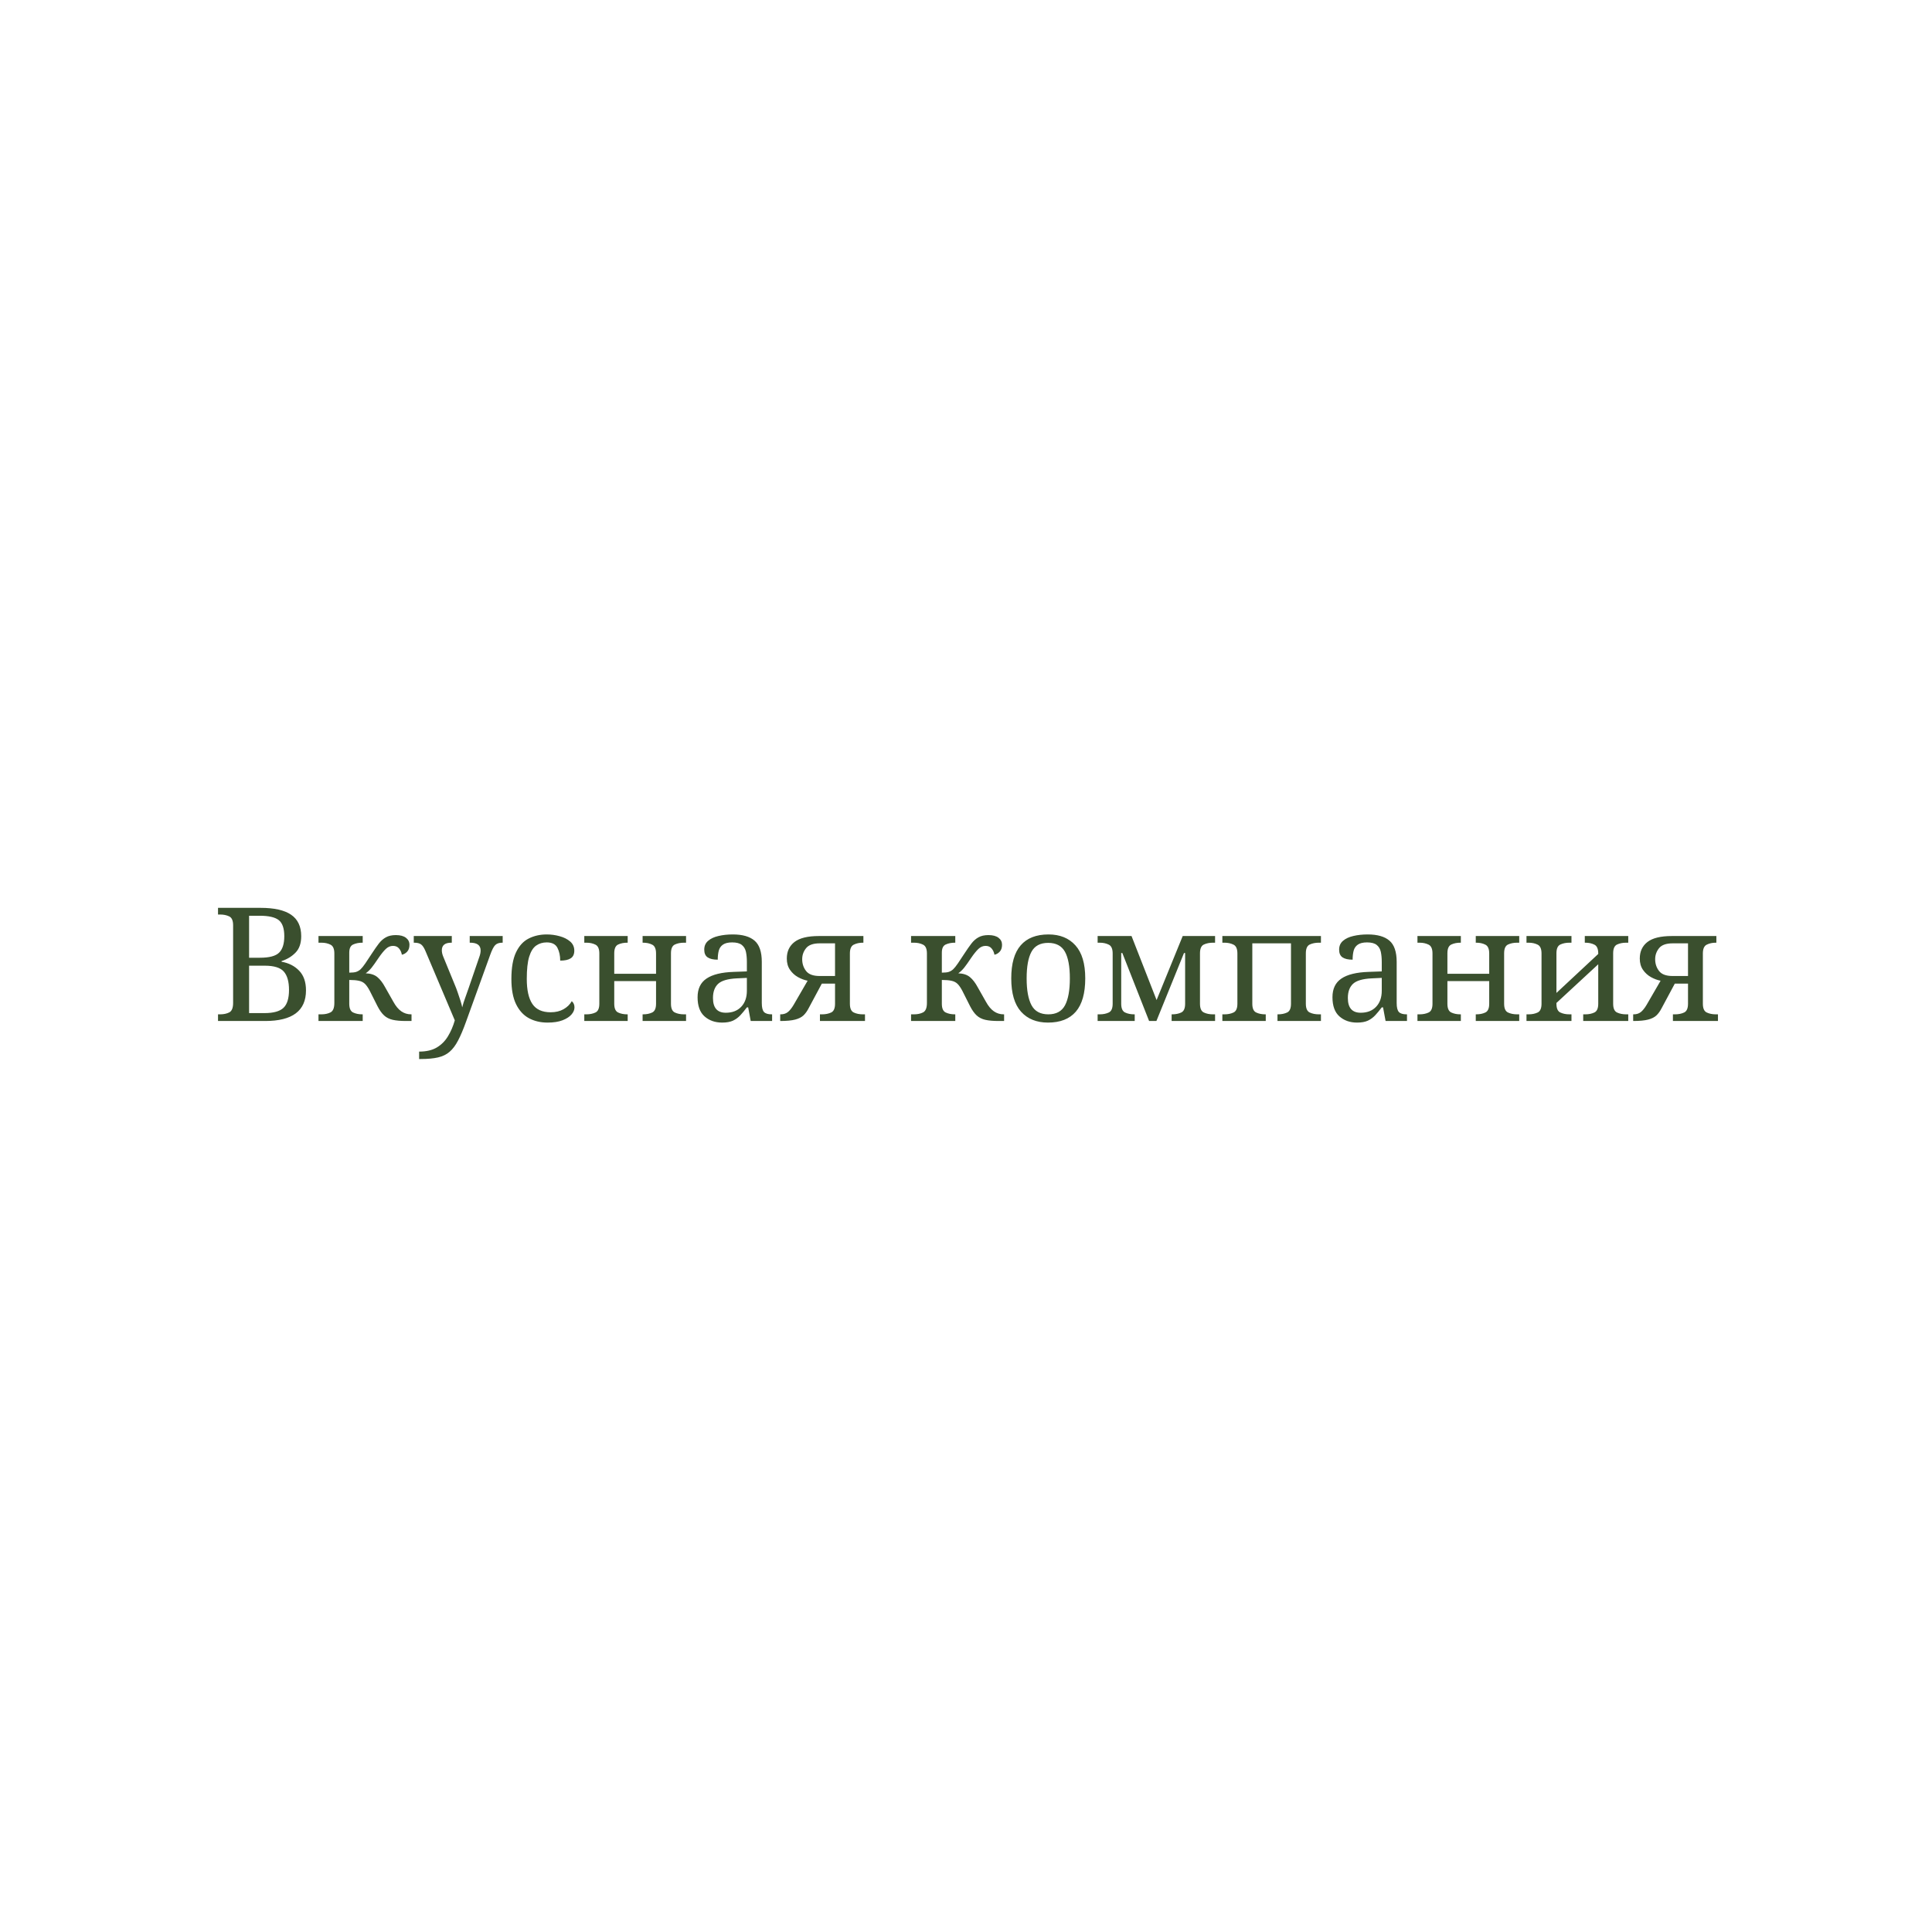
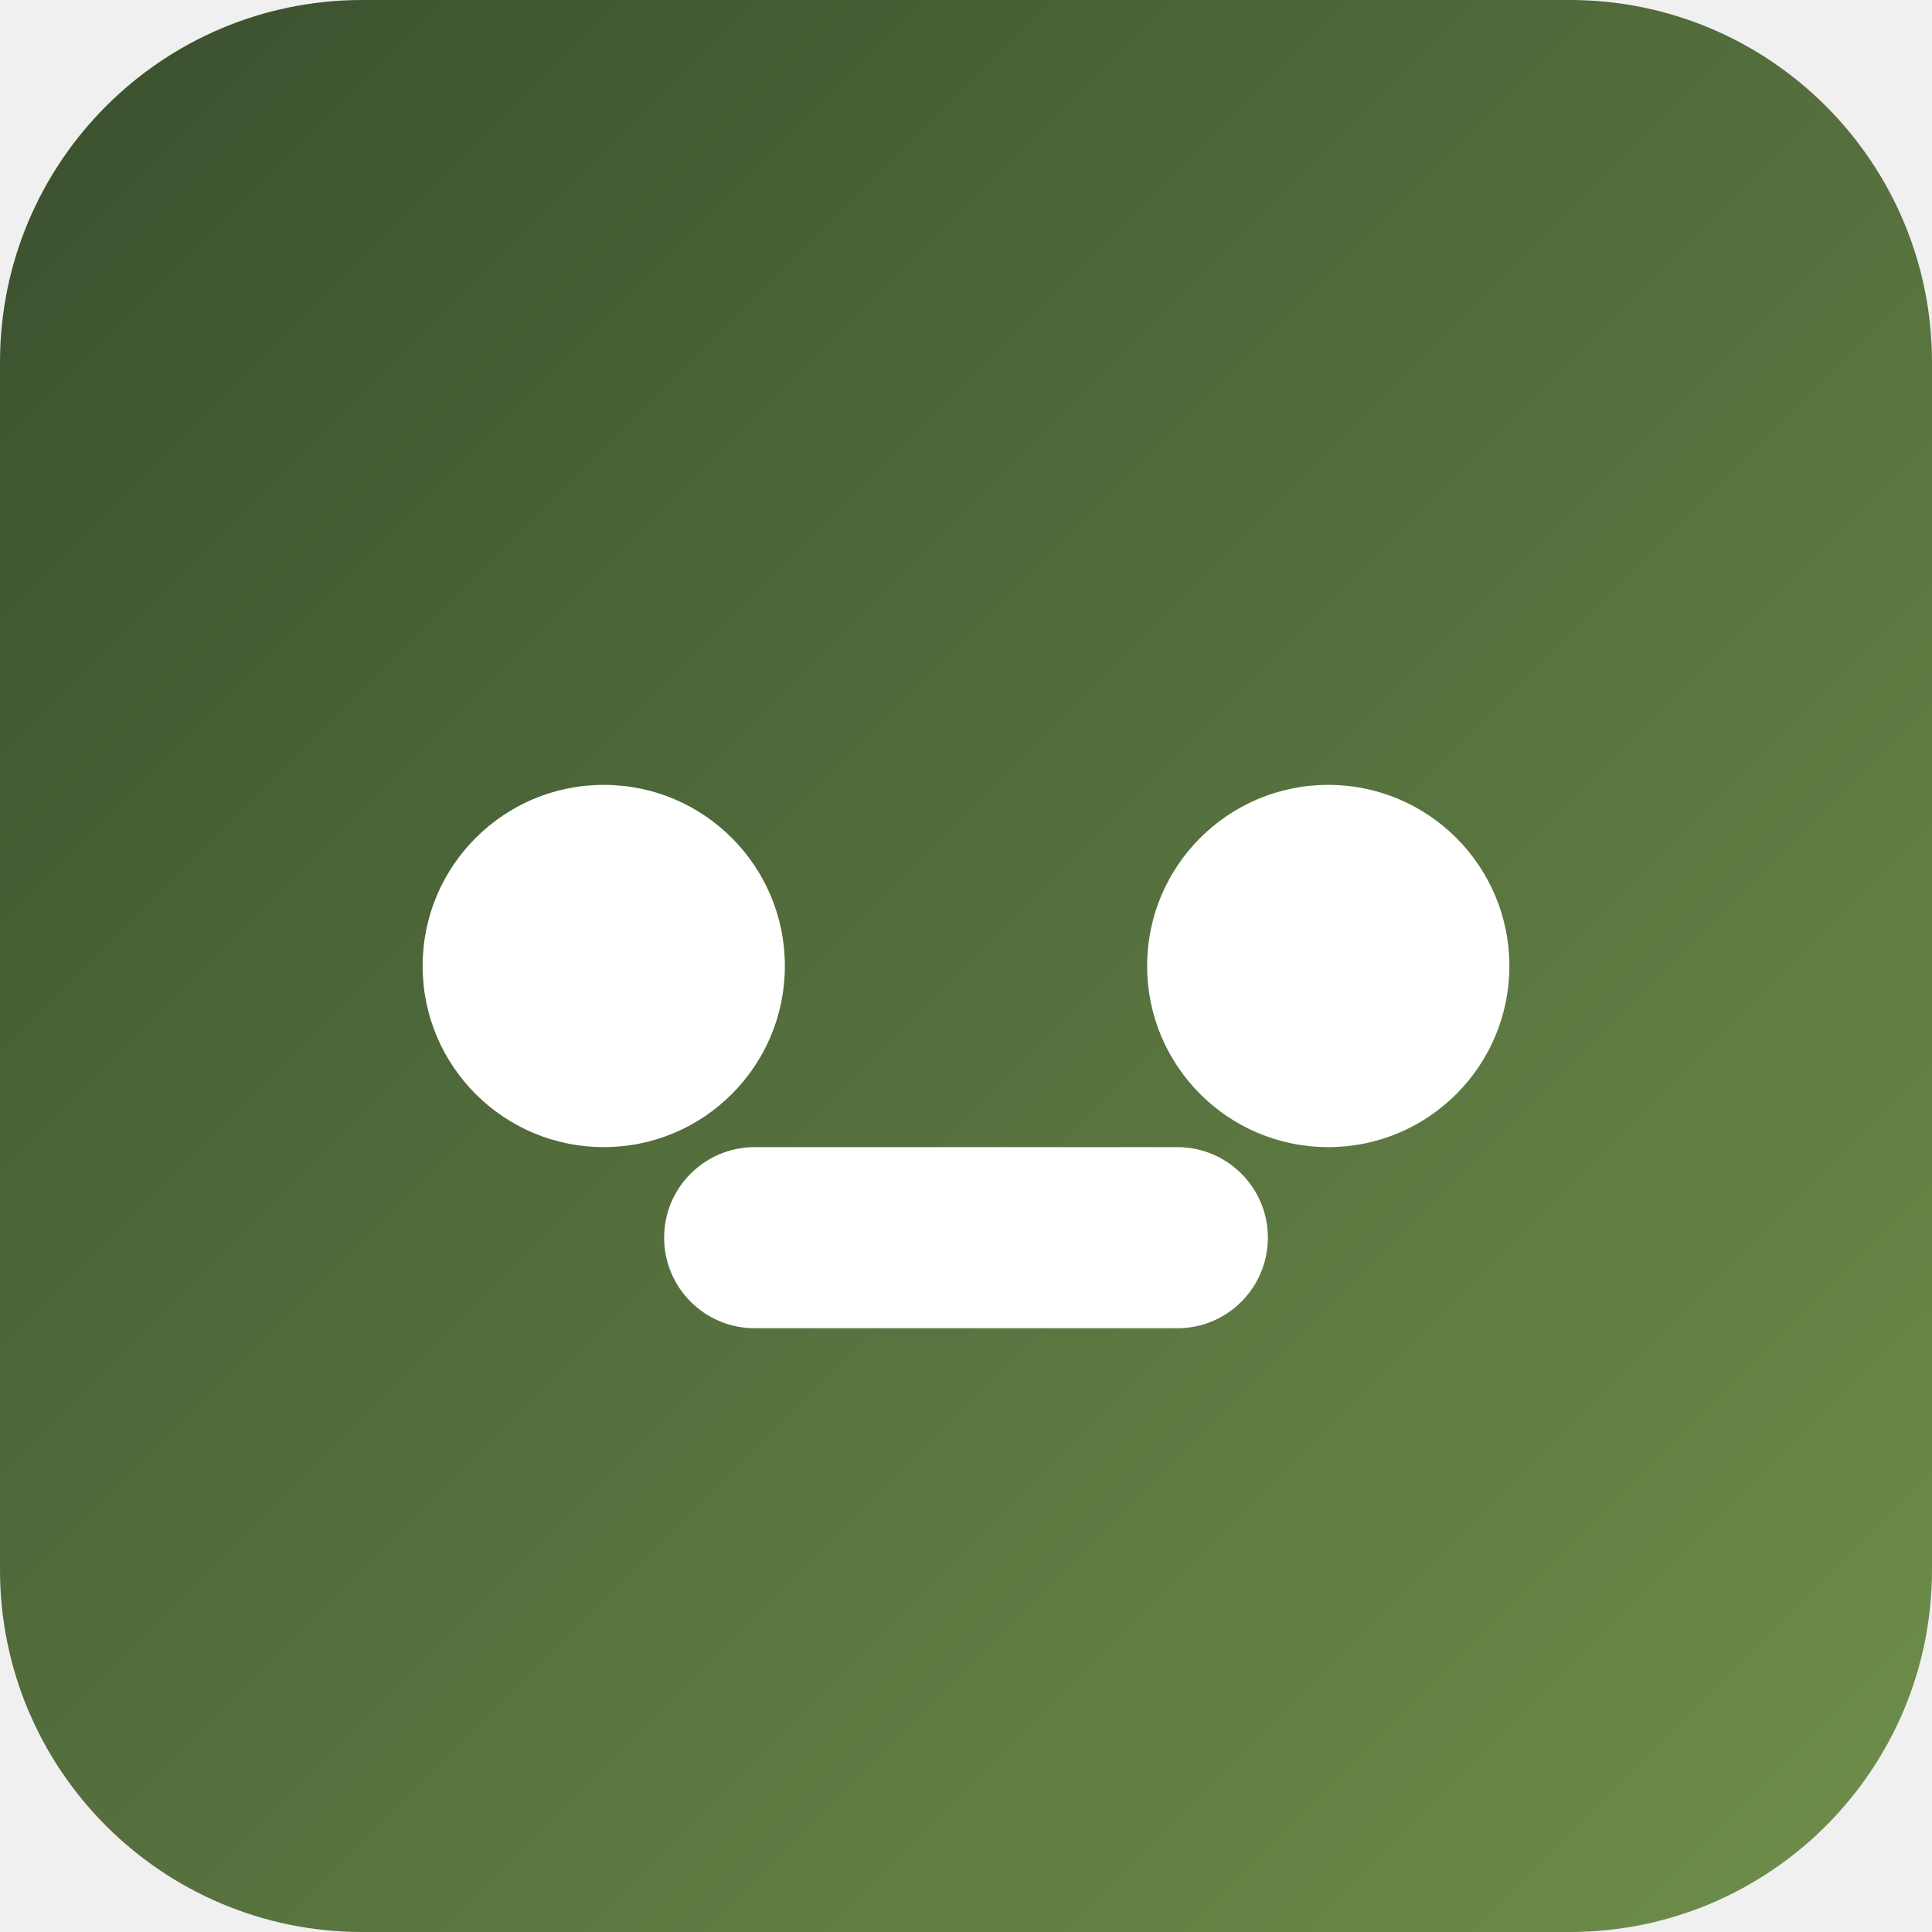
- <svg xmlns="http://www.w3.org/2000/svg" width="256" height="256" viewBox="0 0 512 512" fill="none">
-   <rect width="512" height="512" fill="white" />
-   <text x="50%" y="50%" dominant-baseline="middle" text-anchor="middle" fill="#3A4F2E" font-size="42" font-family="Cormorant Garamond, serif">Вкусная компания</text>
+ <svg xmlns="http://www.w3.org/2000/svg" width="64" height="64" viewBox="0 0 64 64" role="img" aria-label="Вкусная компания">
+   <defs>
+     <linearGradient id="g" x1="0" x2="1" y1="0" y2="1">
+       <stop offset="0%" stop-color="#3A4F2E" />
+       <stop offset="100%" stop-color="#6F8F4B" />
+     </linearGradient>
+   </defs>
+   <rect width="64" height="64" rx="12" fill="url(#g)" />
+   <g fill="#fff" transform="translate(12,12)">
+     <circle cx="8" cy="20" r="6" />
+     <circle cx="32" cy="20" r="6" />
+     <rect x="10" y="26" width="20" height="6" rx="3" />
+   </g>
</svg>
